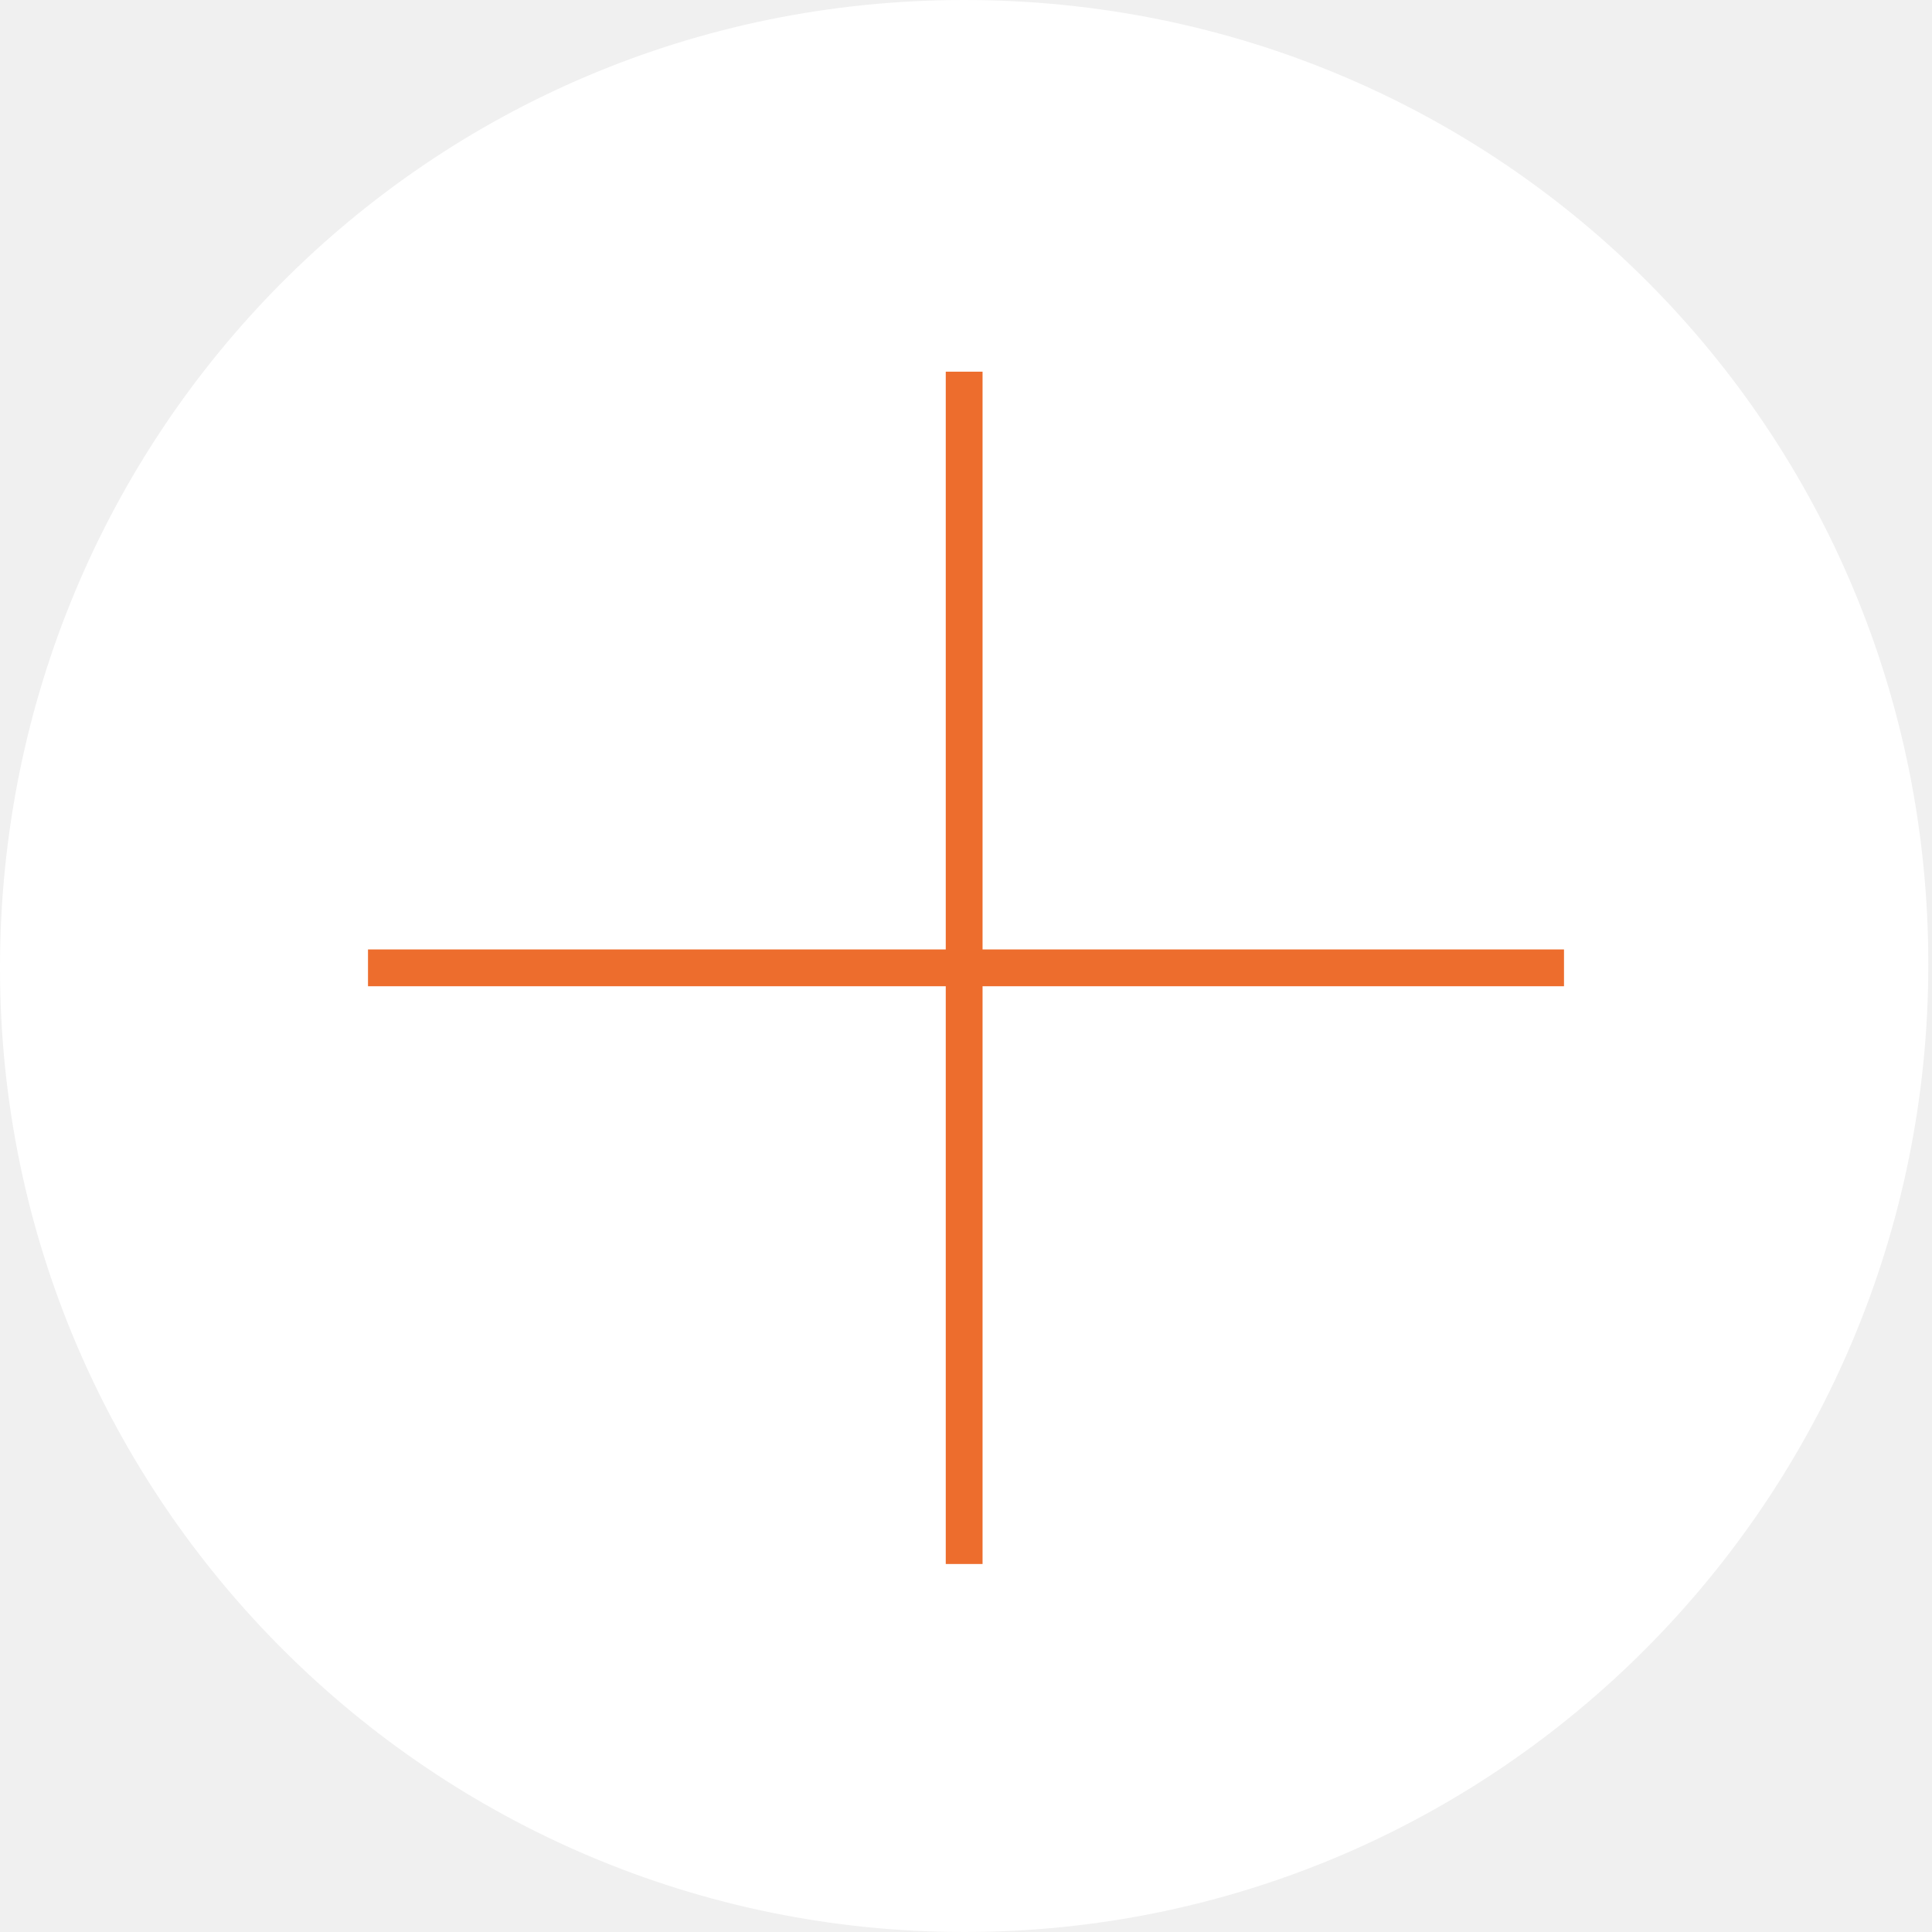
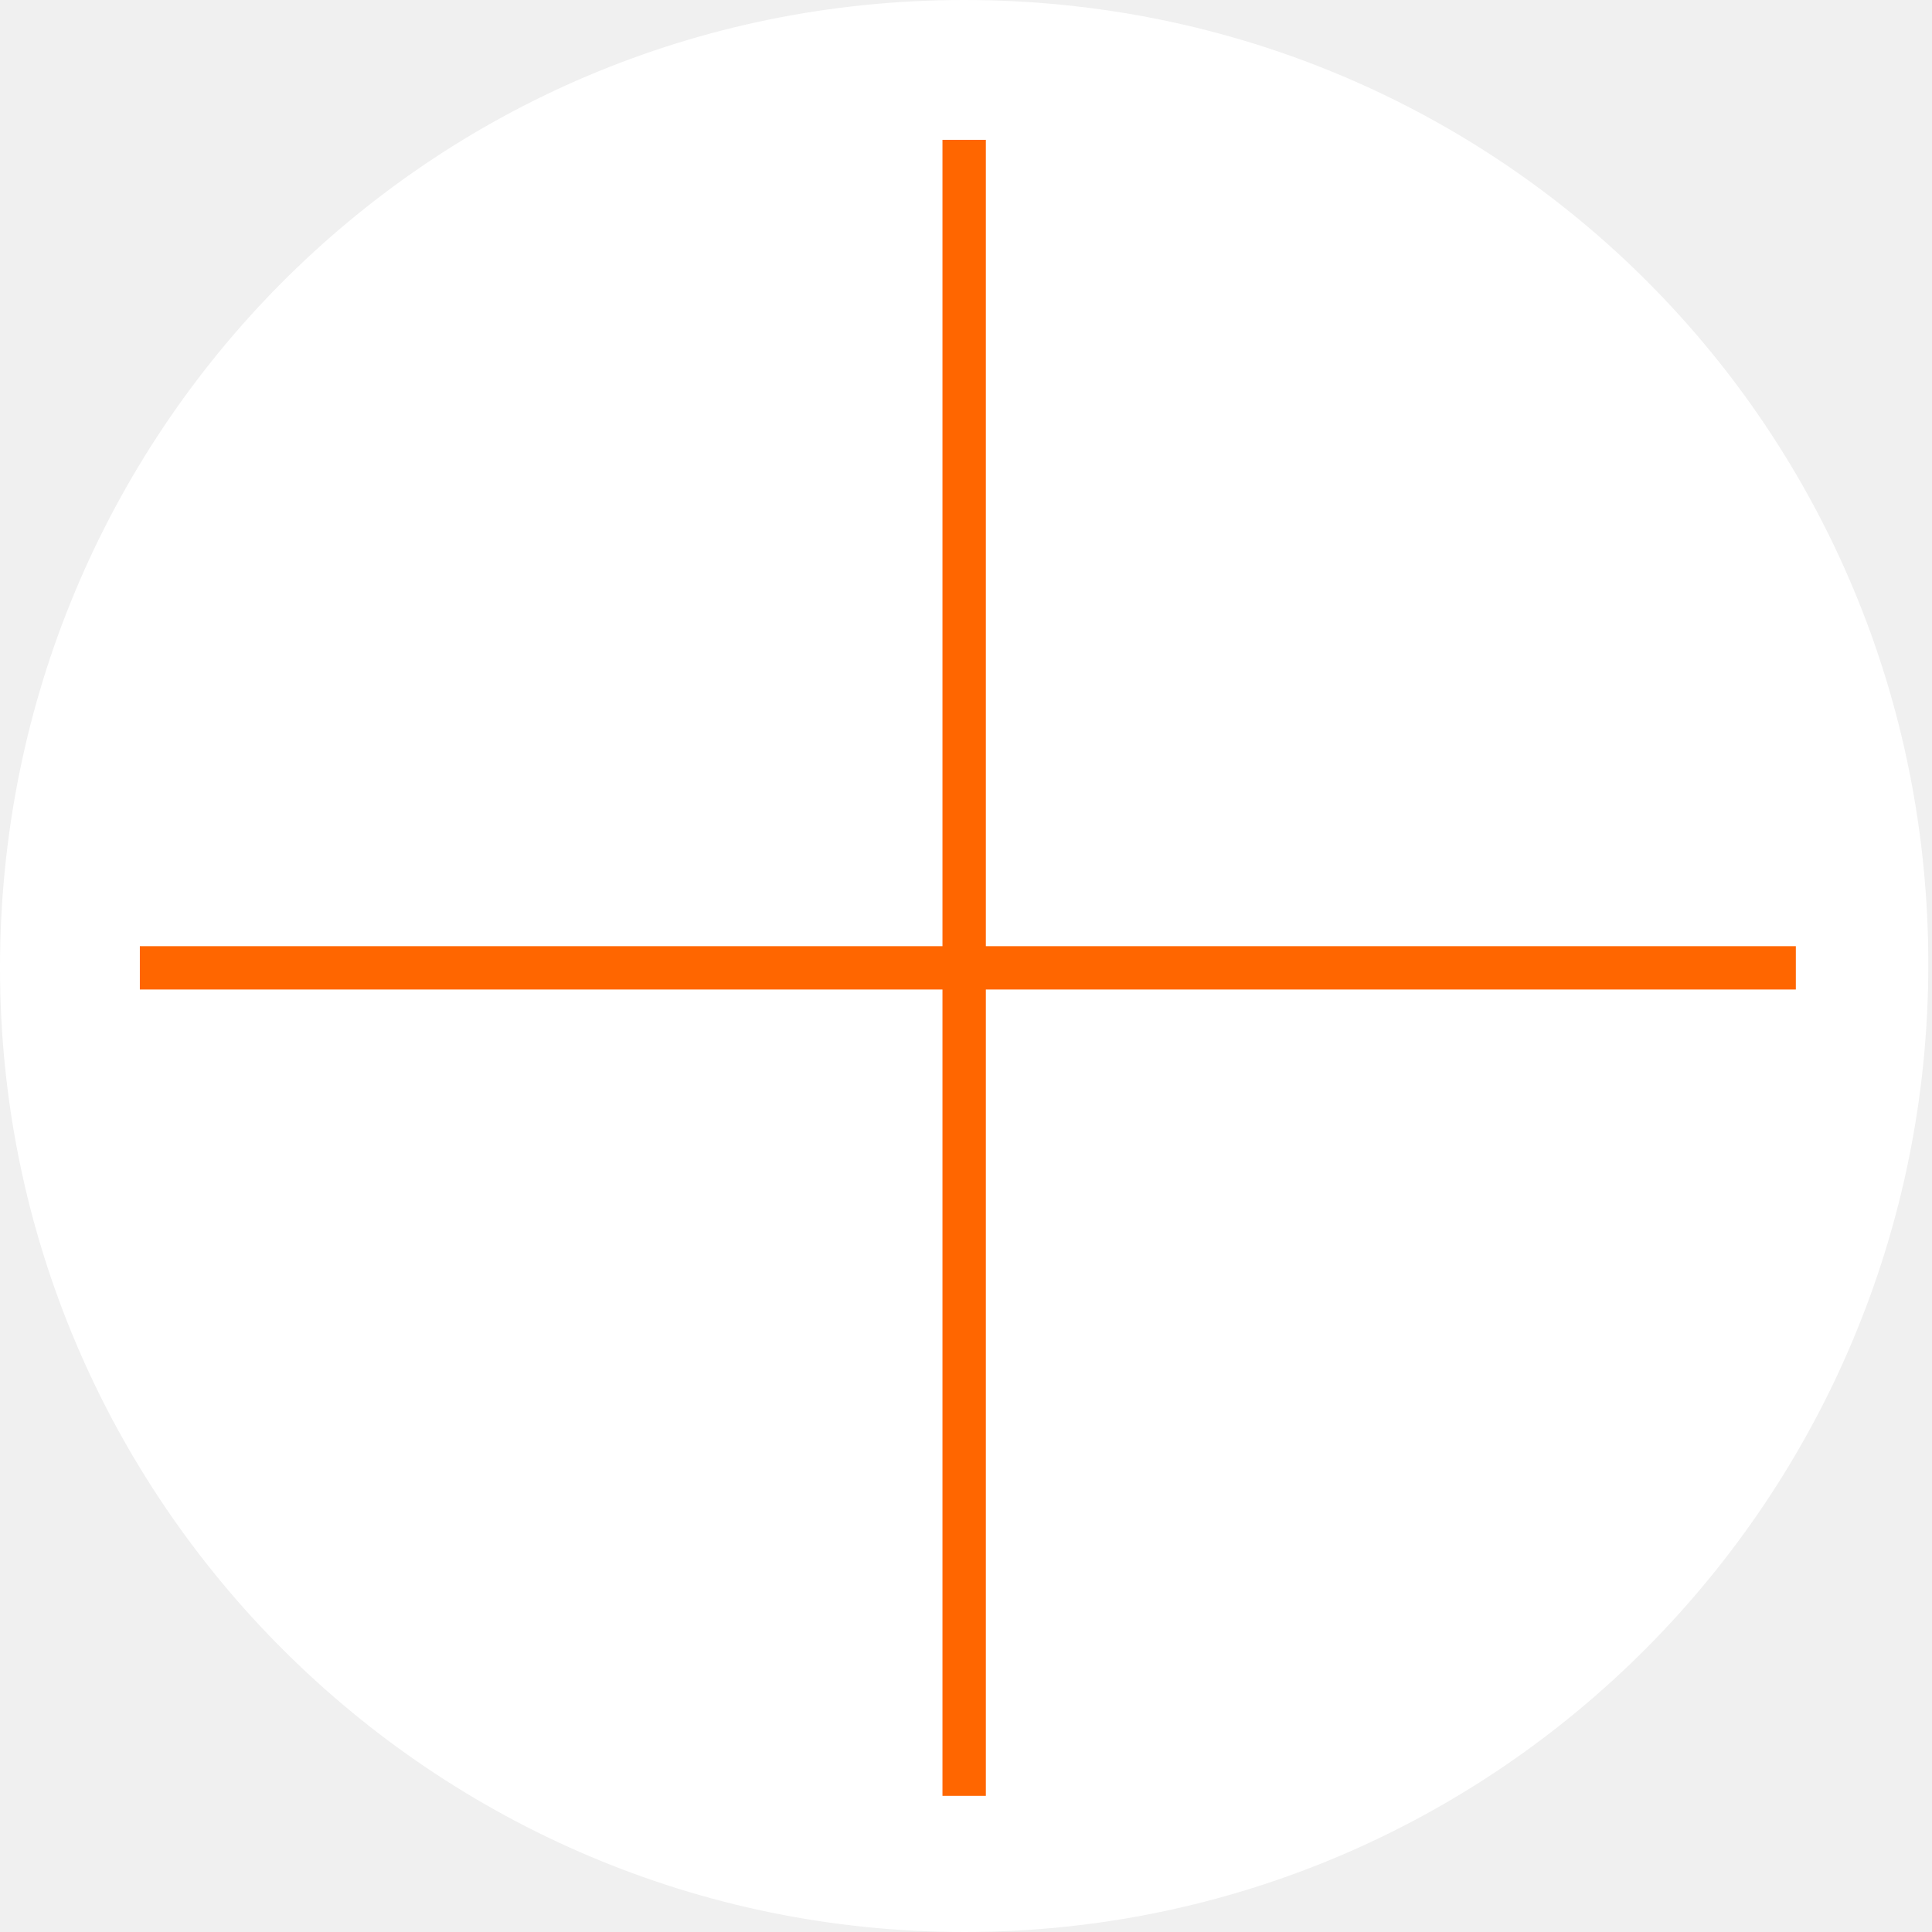
<svg xmlns="http://www.w3.org/2000/svg" version="1.1" id="Ebene_1" x="0px" y="0px" viewBox="0 0 52.5 52.5" style="enable-background:new 0 0 52.5 52.5;" xml:space="preserve">
  <style type="text/css">
	.st0{fill:#FFFFFF;}
- 	.st1{fill:none;stroke:#ED6D2D;}
+ 	.st1{fill:none;stroke:#FF6600;stroke-width:1.177;}
+ 	.st2{fill:none;stroke:#FF6600;stroke-width:1.179;}
</style>
  <g>
    <path class="st0" d="M26.2,52.5c14.5,0,26.2-11.8,26.2-26.3S40.8,0,26.2,0S0,11.8,0,26.3S11.8,52.5,26.2,52.5" />
  </g>
-   <line class="st1" x1="10" y1="26.3" x2="42.5" y2="26.3" />
-   <line class="st1" x1="26.2" y1="42.5" x2="26.2" y2="10.1" />
+   <line class="st1" x1="3.8" y1="26.3" x2="48.8" y2="26.3" />
+   <line class="st2" x1="26.2" y1="48.8" x2="26.2" y2="3.8" />
</svg>
